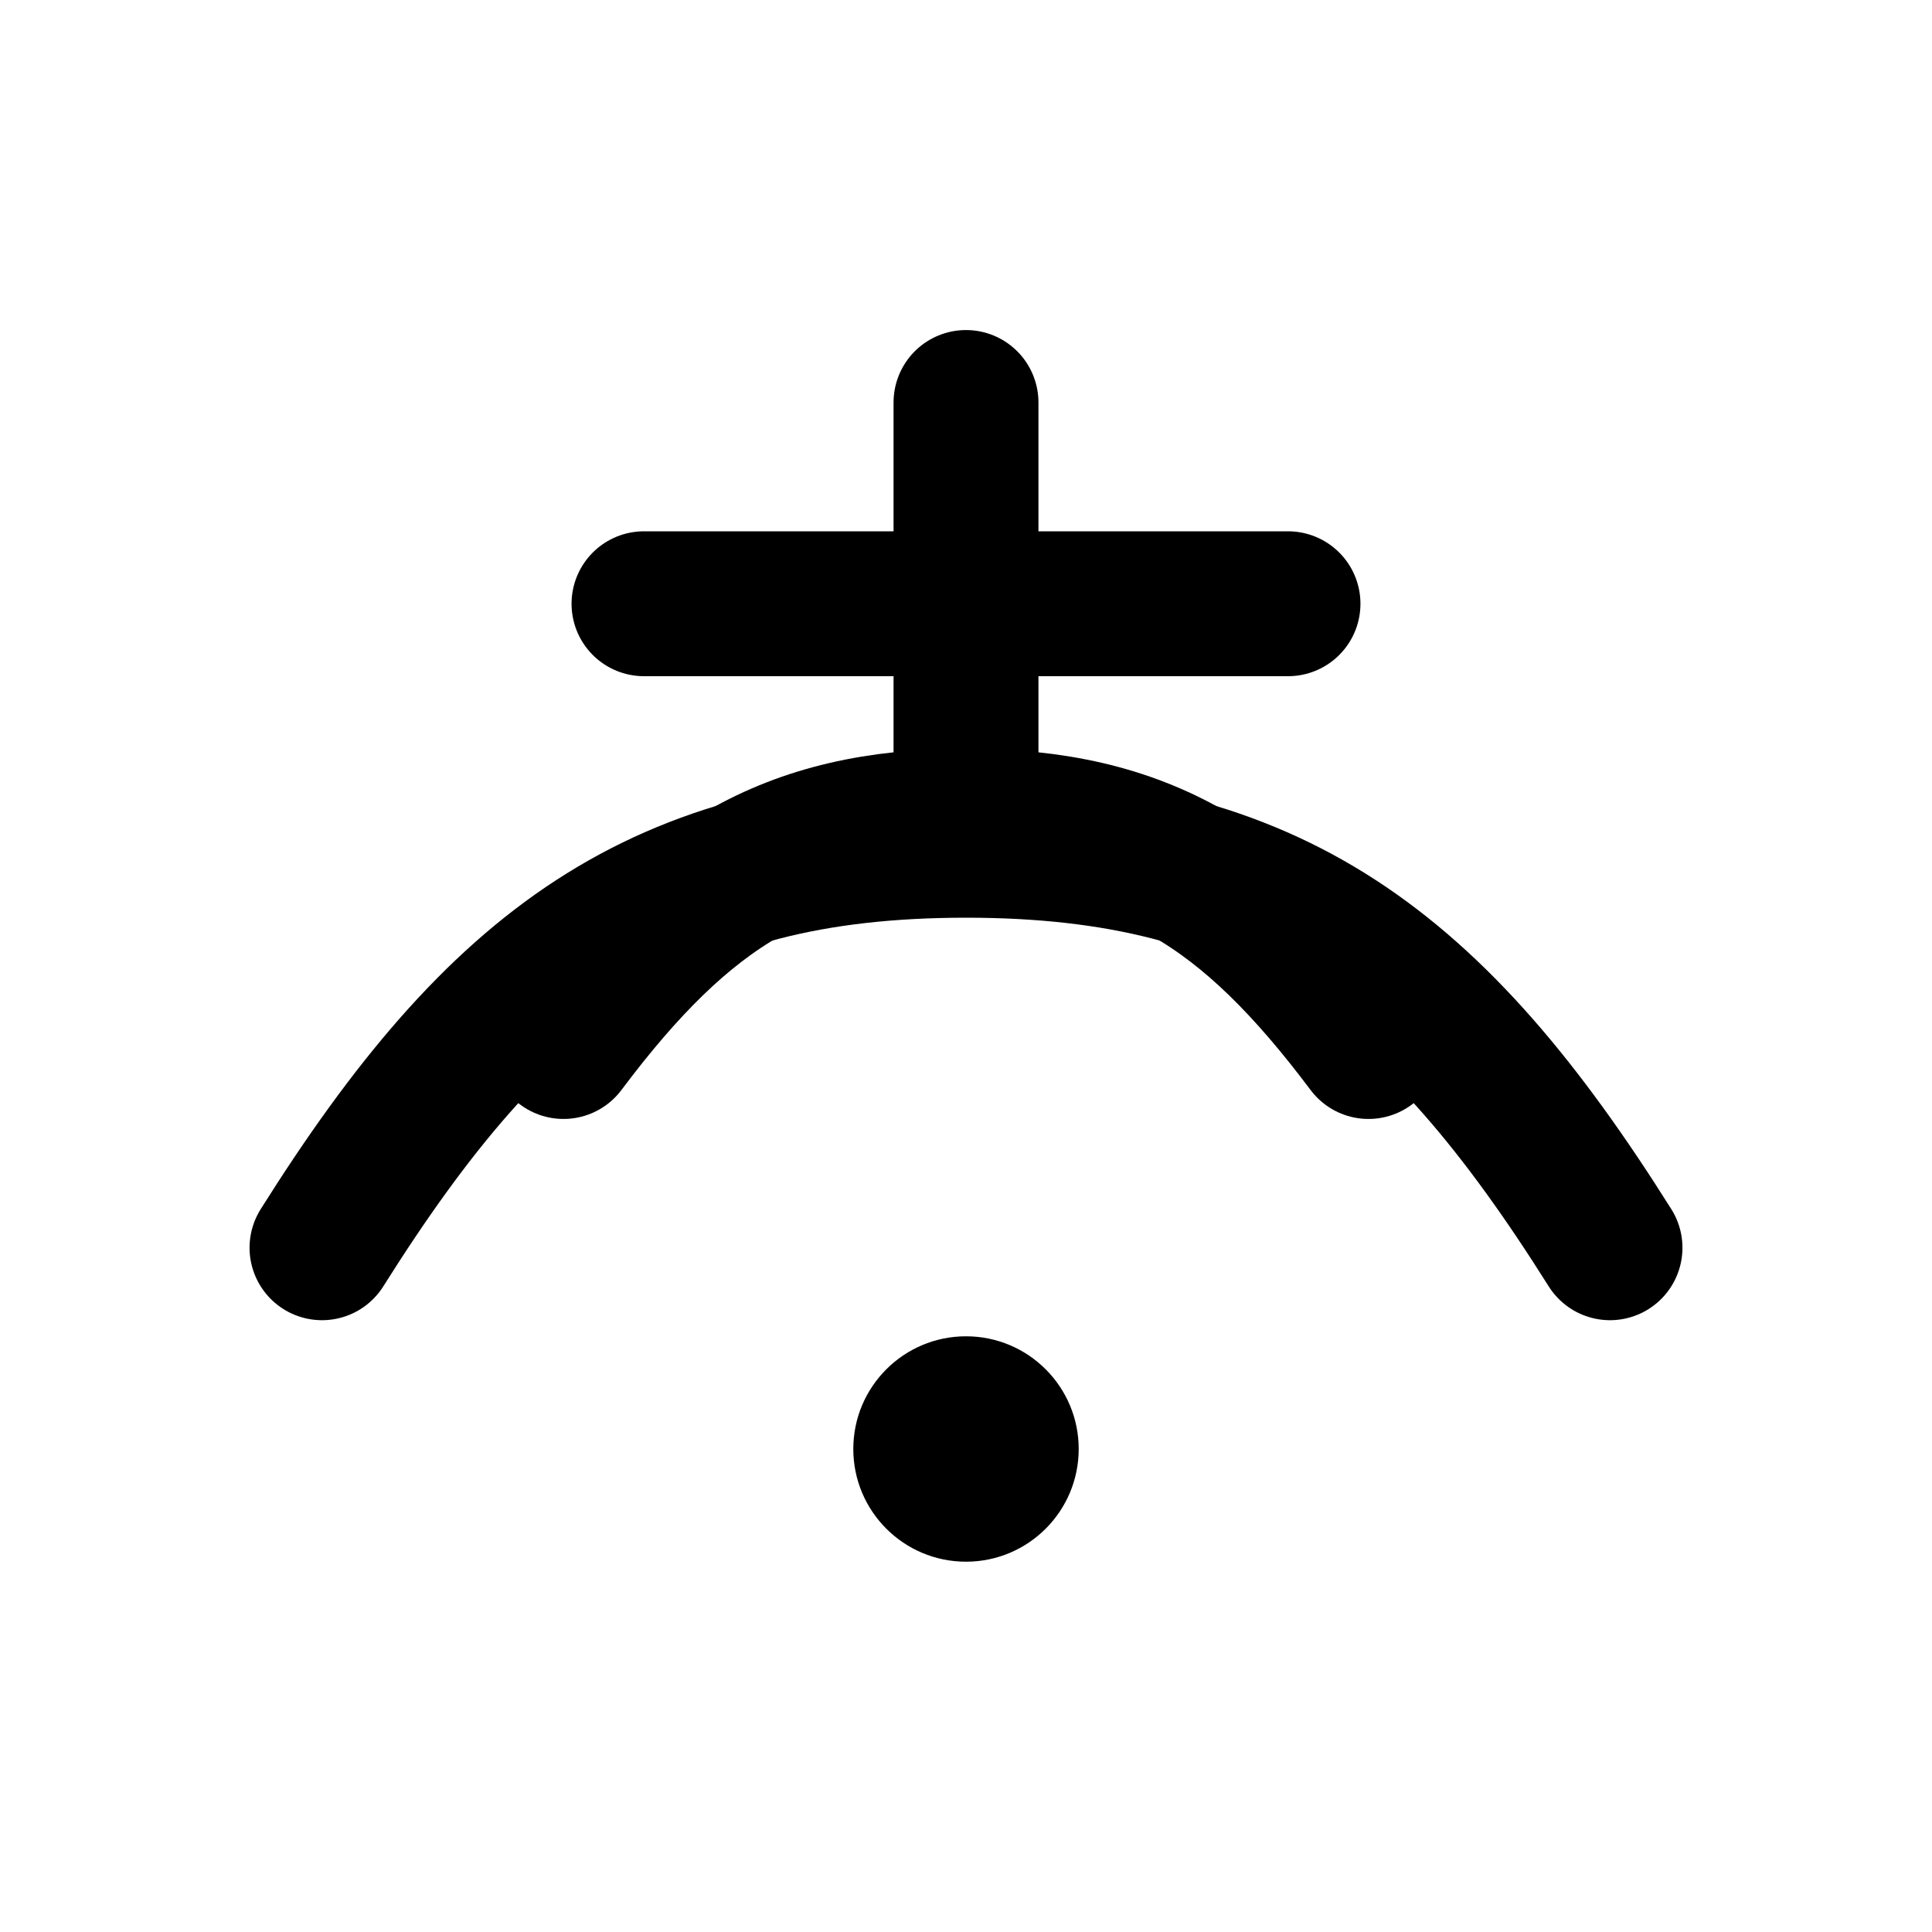
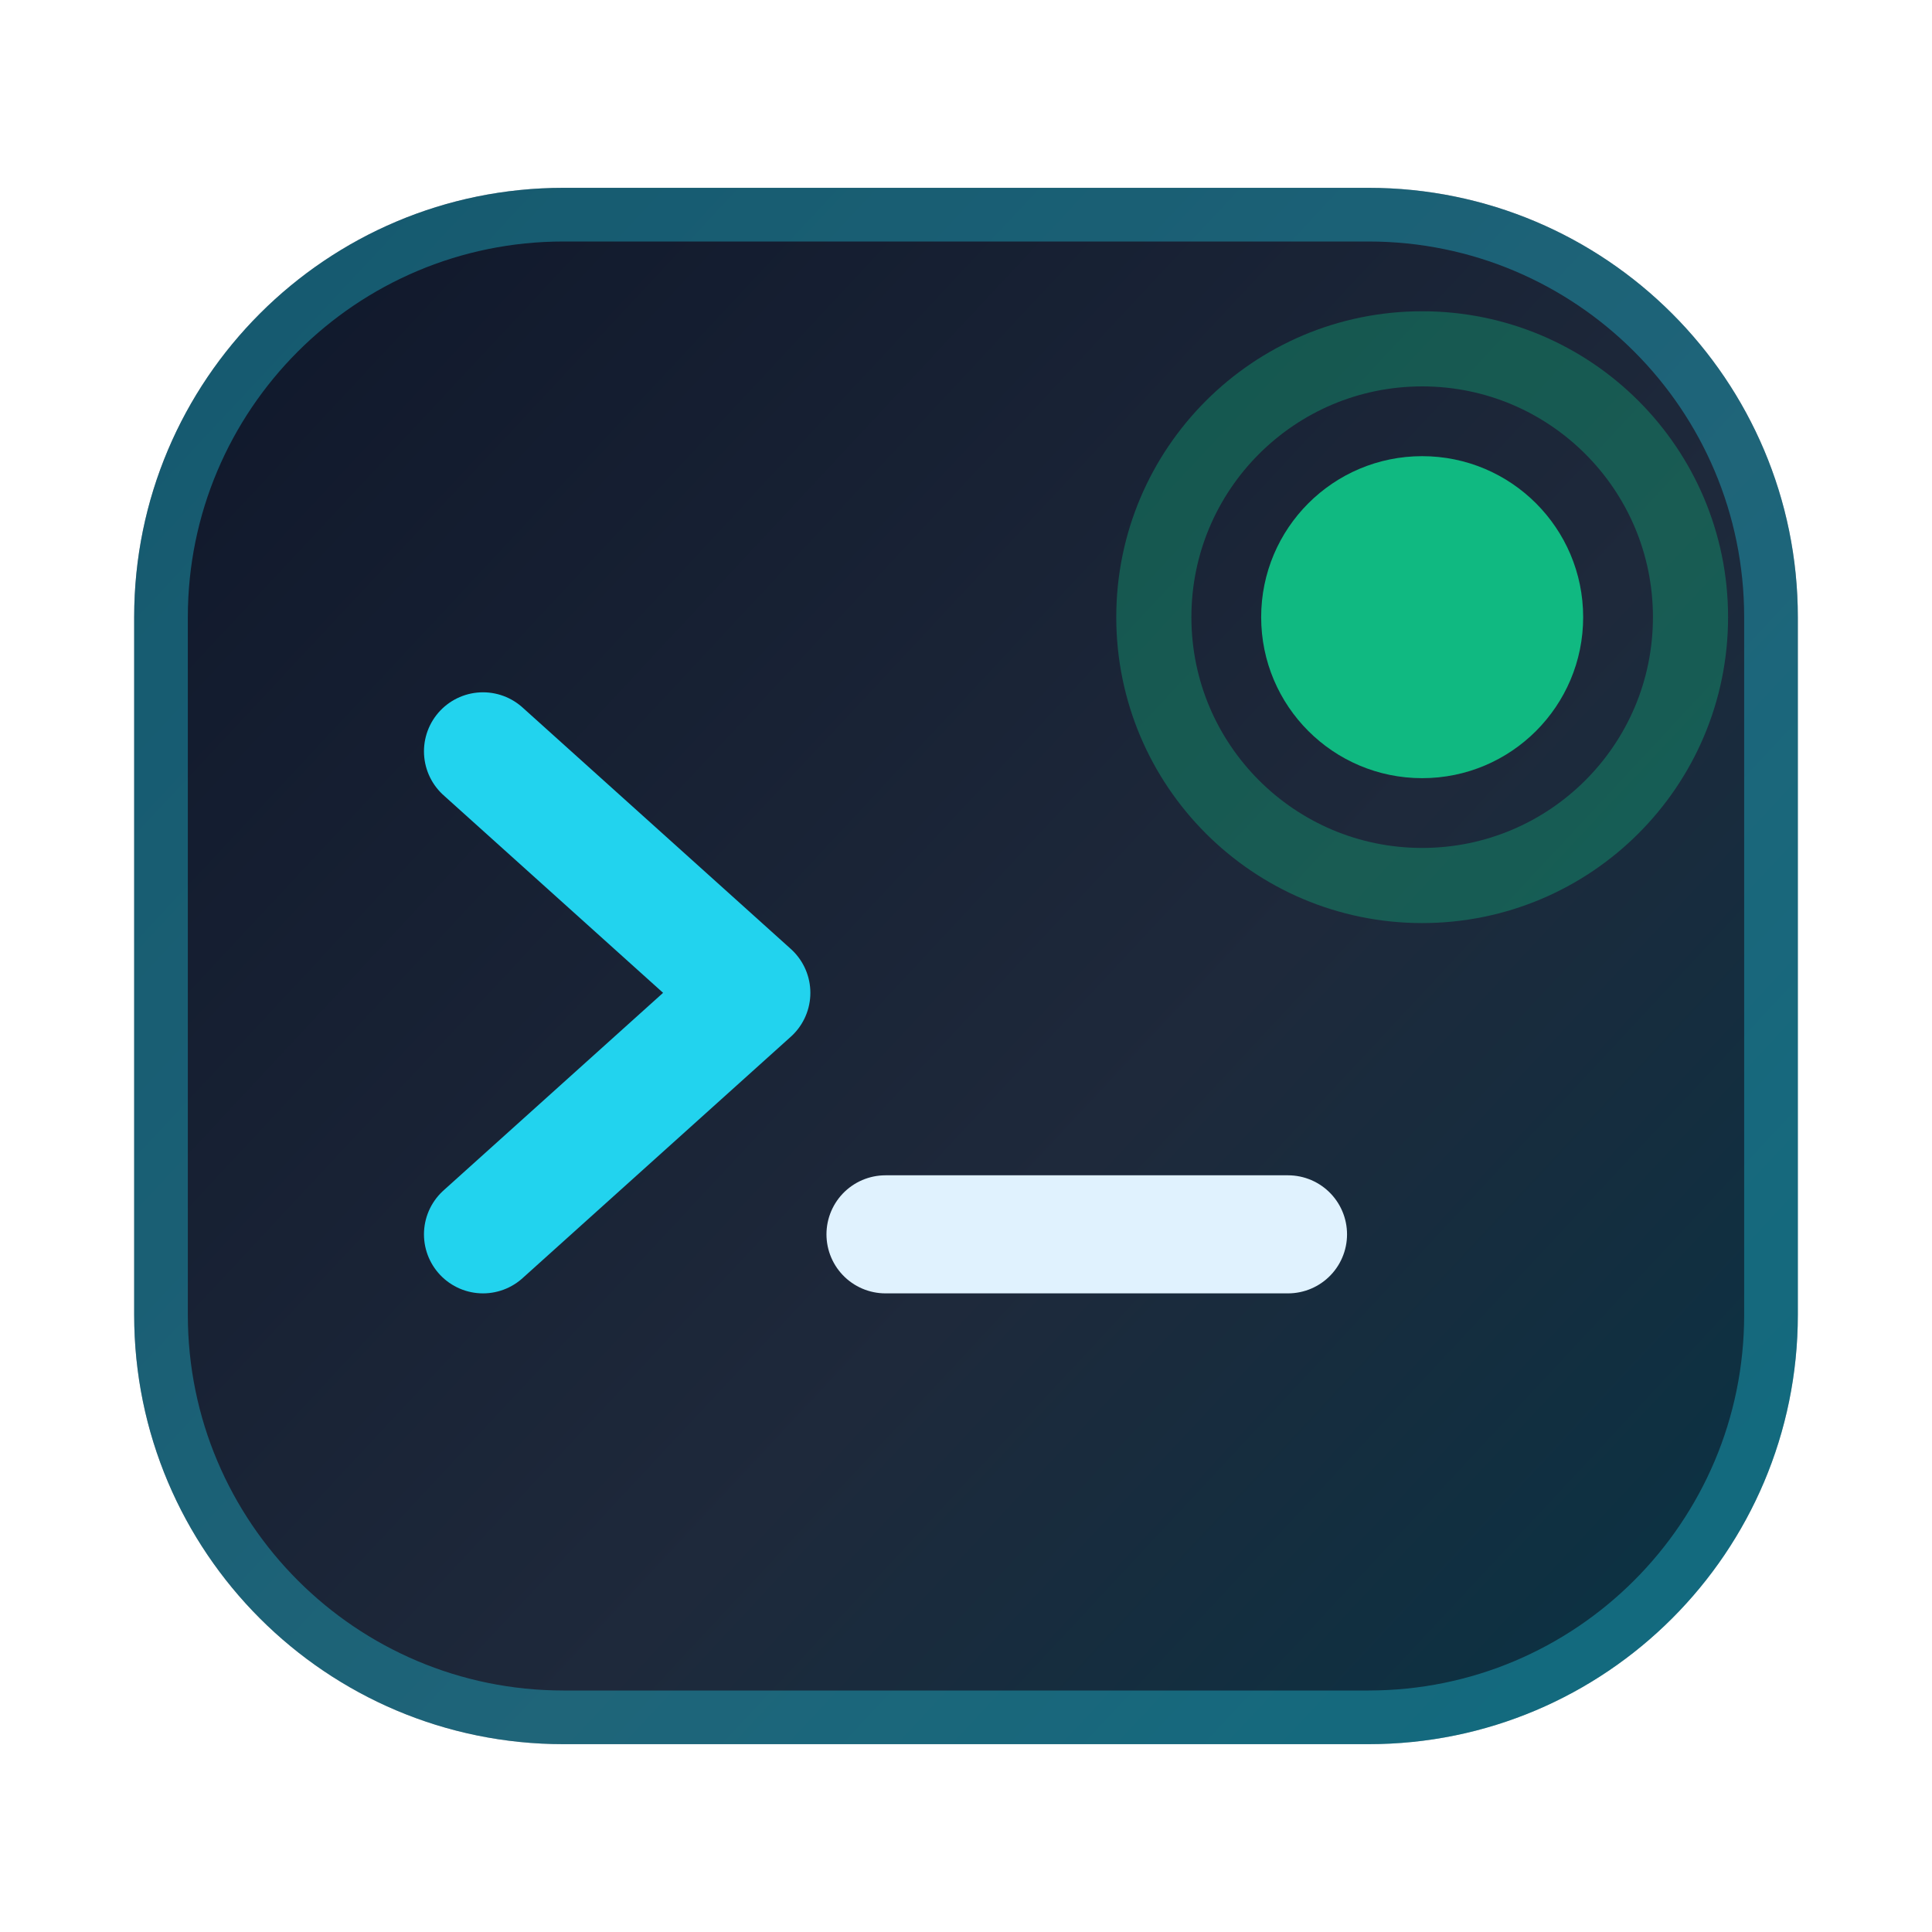
- <svg xmlns="http://www.w3.org/2000/svg" viewBox="0 0 24 24" fill="none">
-   <path d="M4 15.5c2.2-3.5 4.2-5 8-5s5.8 1.5 8 5" stroke="currentColor" stroke-width="1.8" stroke-linecap="round" />
-   <path d="M7 13c1.5-2 2.8-2.8 5-2.8s3.5.8 5 2.8" stroke="currentColor" stroke-width="1.8" stroke-linecap="round" />
-   <circle cx="12" cy="18" r="1.4" fill="currentColor" />
-   <path d="M8 7.5h8" stroke="currentColor" stroke-width="1.8" stroke-linecap="round" />
-   <path d="M12 5v5" stroke="currentColor" stroke-width="1.8" stroke-linecap="round" />
+ <svg xmlns="http://www.w3.org/2000/svg" width="36" height="36" viewBox="0 0 36 36" fill="none">
+   <rect x="2.5" y="3.5" width="31" height="29" rx="8" fill="url(#ssh_bg)" />
+   <rect x="3" y="4" width="30" height="28" rx="7.5" stroke="#22D3EE" stroke-opacity="0.35" />
+   <path d="M9 14L14 18.5L9 23" stroke="#22D3EE" stroke-width="2.2" stroke-linecap="round" stroke-linejoin="round" />
+   <path d="M16.5 23H24" stroke="#E0F2FE" stroke-width="2.2" stroke-linecap="round" />
+   <circle cx="26.5" cy="11.5" r="3" fill="#10B981" />
+   <circle cx="26.5" cy="11.5" r="5" stroke="#10B981" stroke-opacity="0.35" stroke-width="1.4" />
+   <defs>
+     <linearGradient id="ssh_bg" x1="3" y1="4" x2="33" y2="32" gradientUnits="userSpaceOnUse">
+       <stop stop-color="#0F172A" />
+       <stop offset="0.6" stop-color="#1E293B" />
+       <stop offset="1" stop-color="#083344" />
+     </linearGradient>
+   </defs>
</svg>
